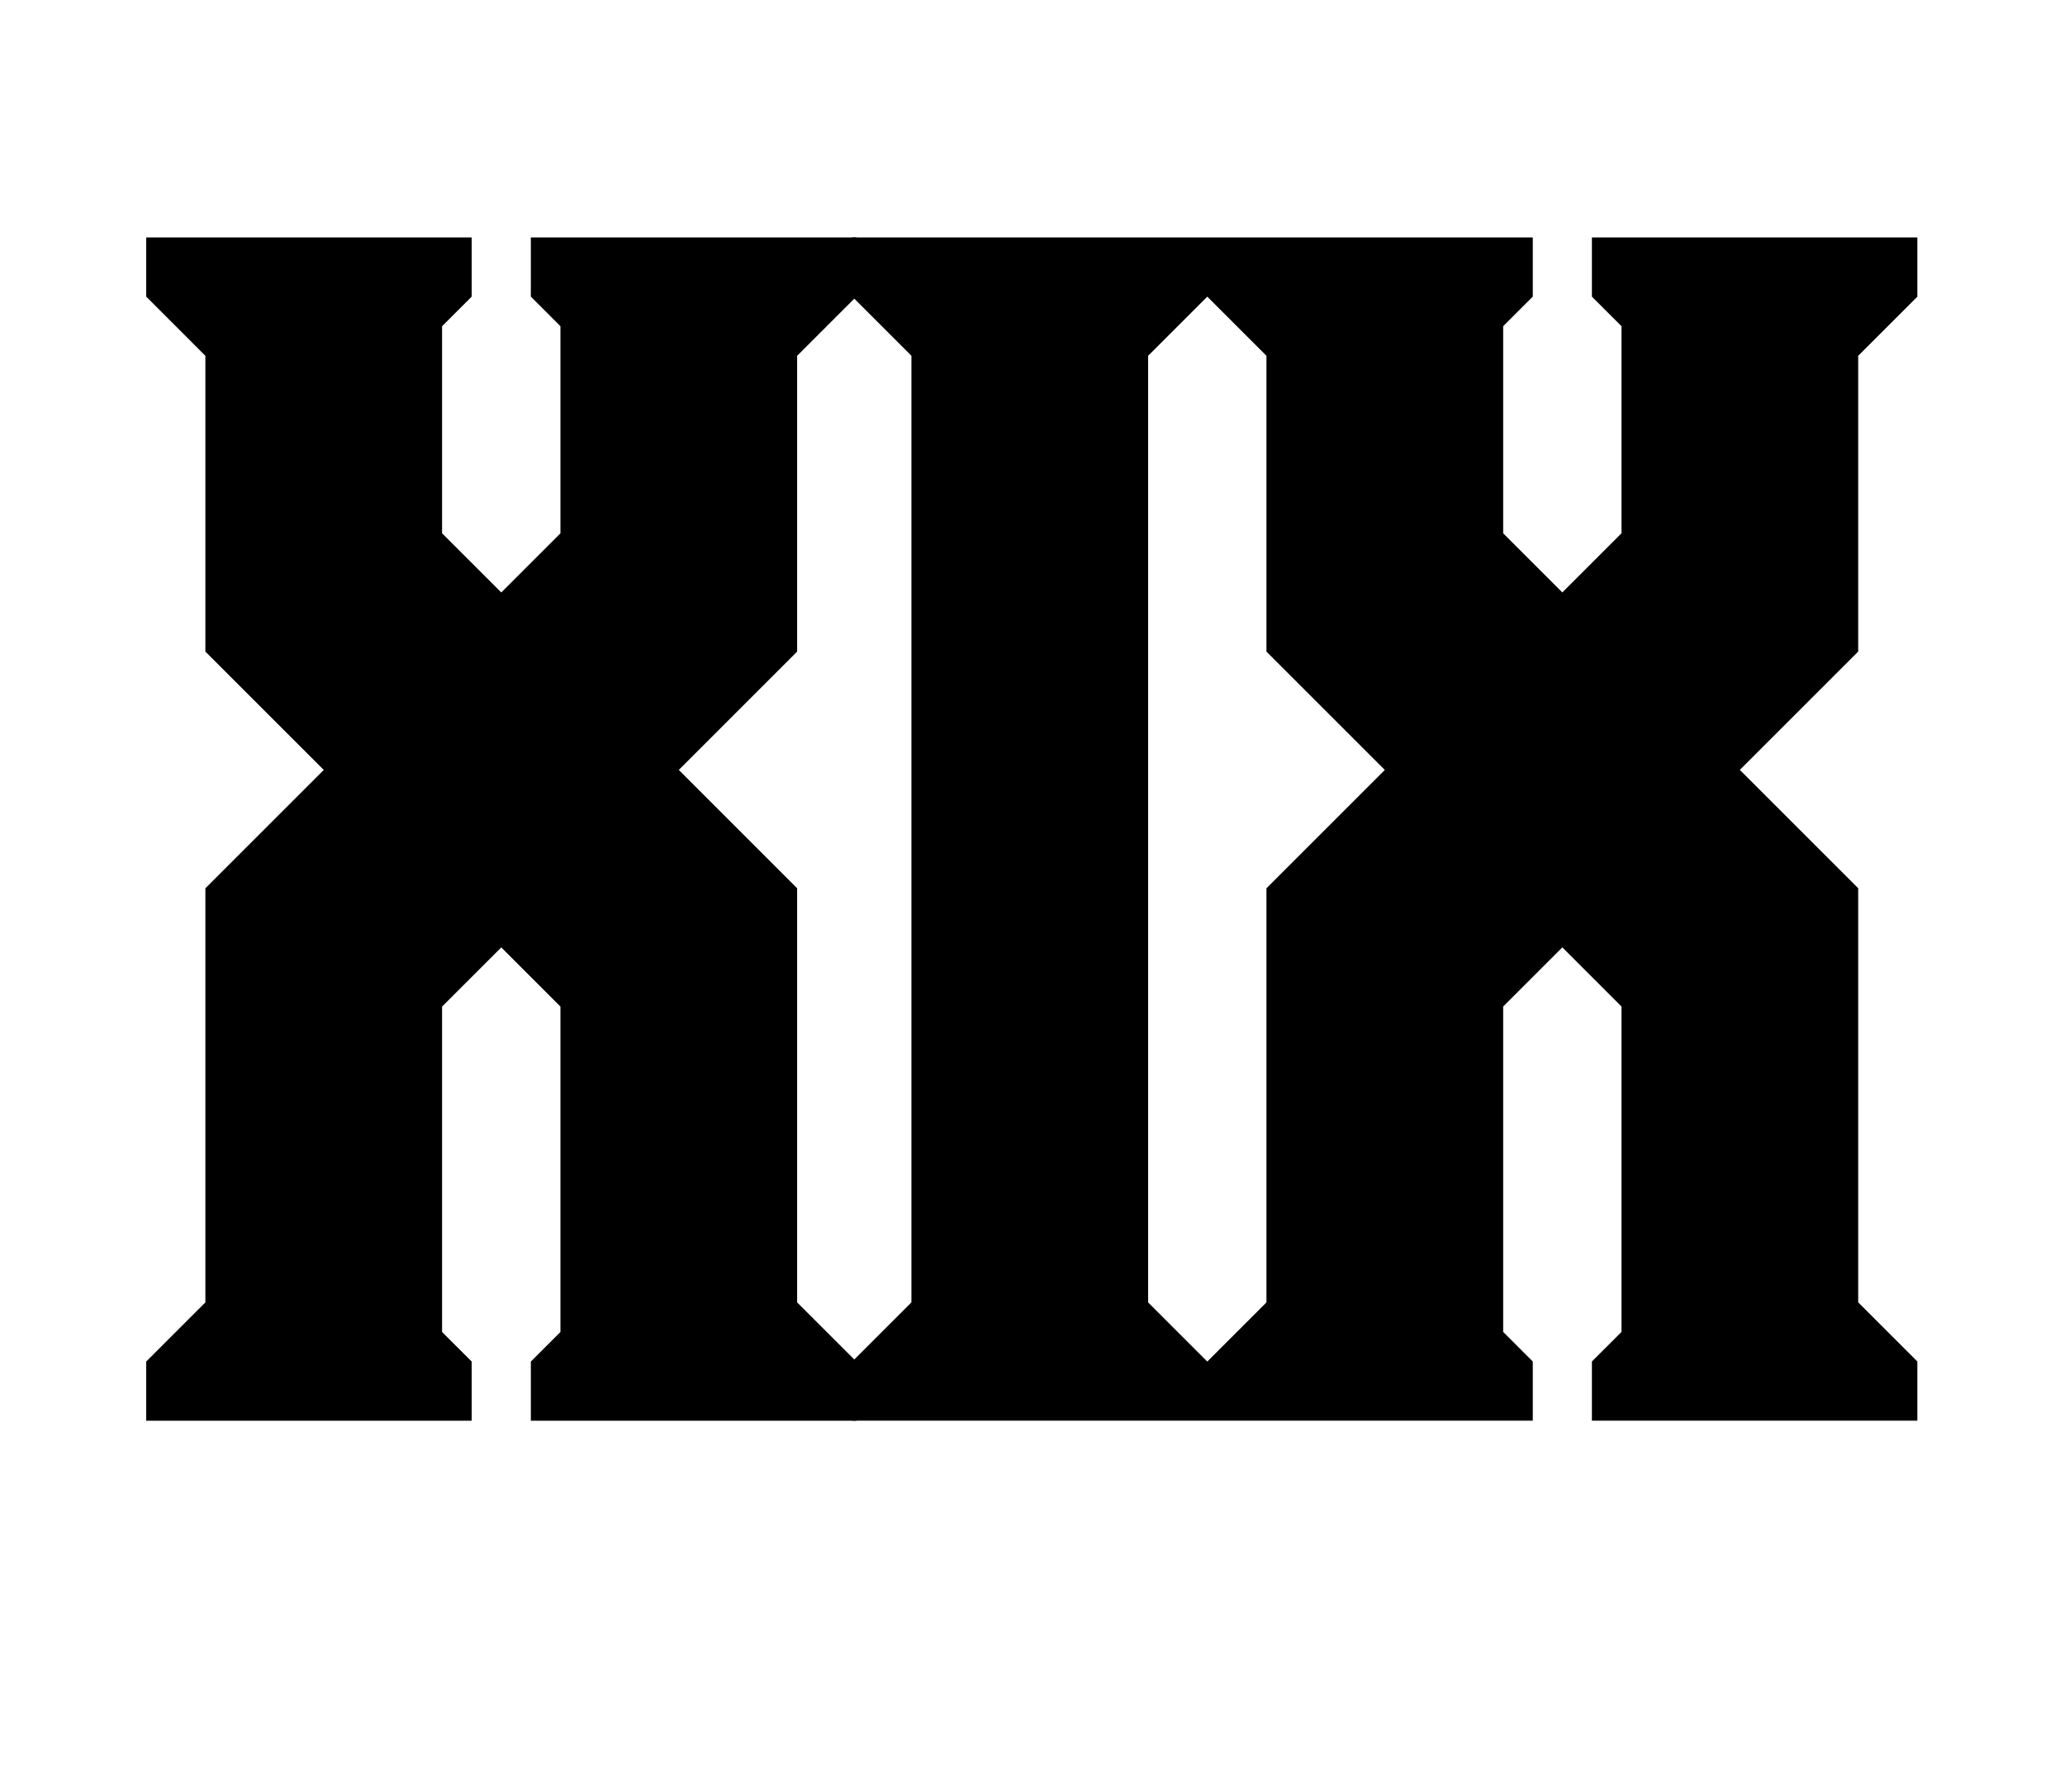
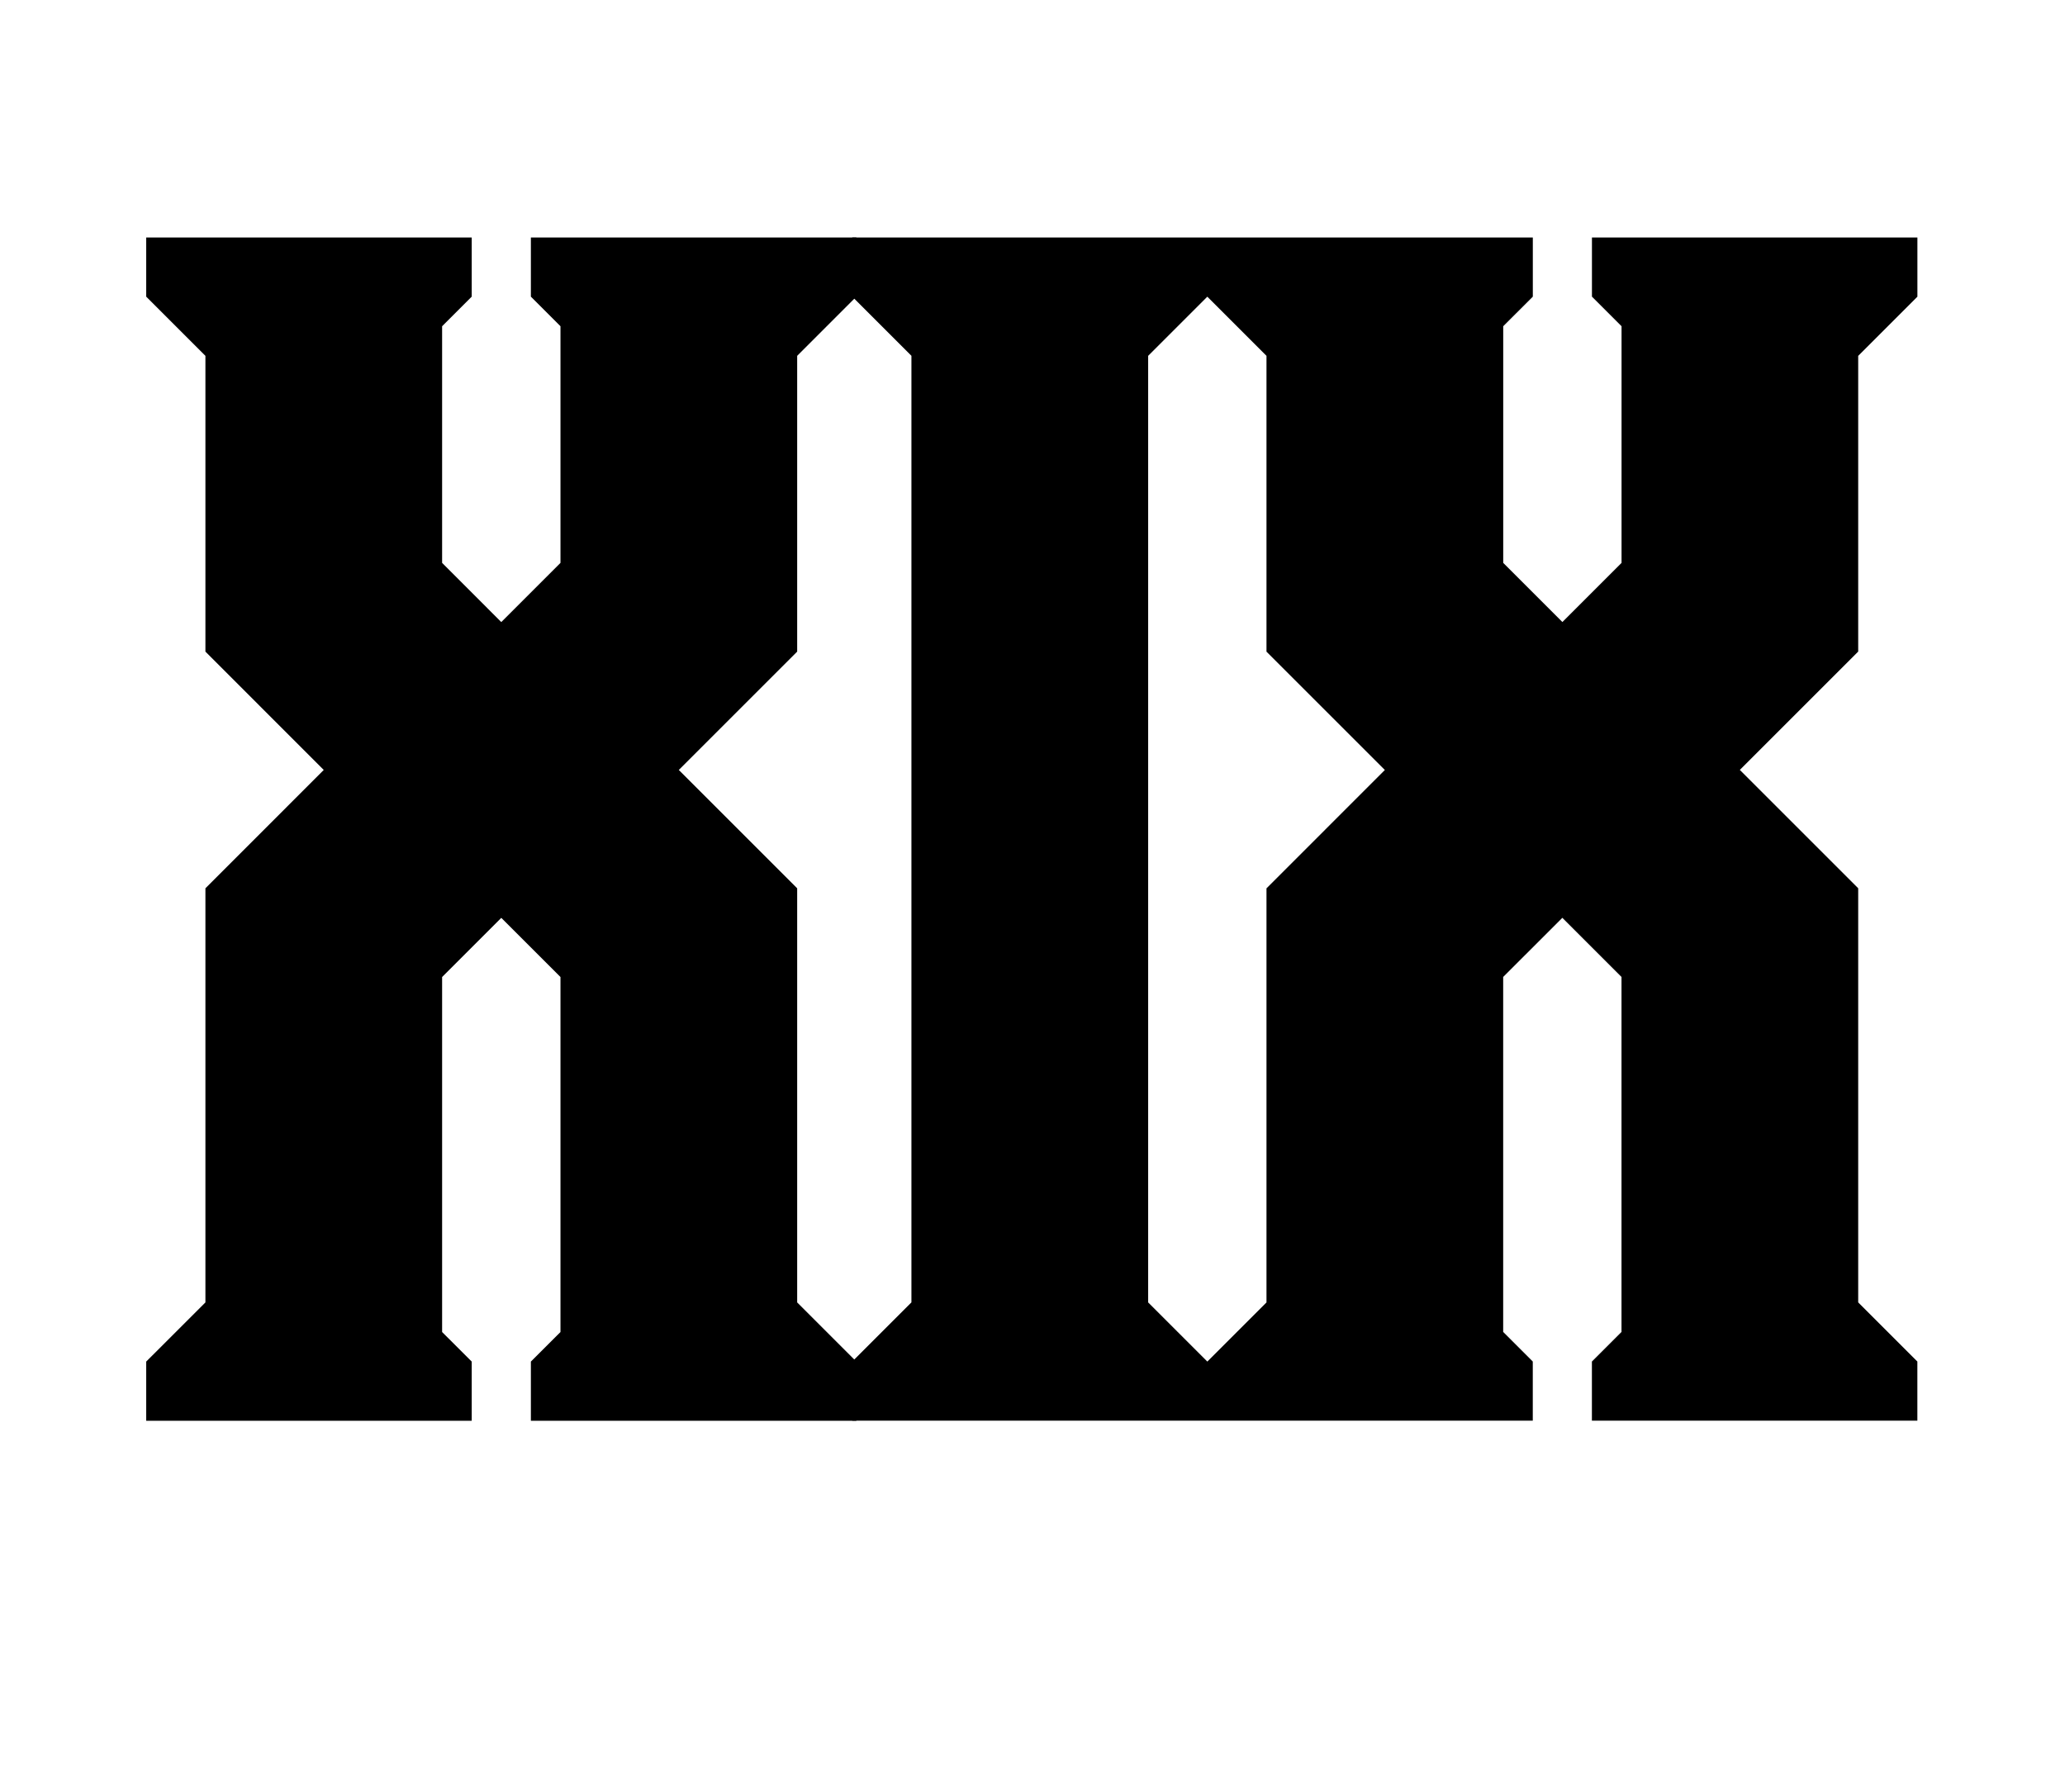
<svg xmlns="http://www.w3.org/2000/svg" viewBox="0 0 590 512" width="590" height="512">
  <g transform="matrix(0.512,0,0,-0.512,30.000,406.016)">
-     <path transform="translate(0.0,0)" d="M386.234 594.402 419.272 627.441V660.455H237.632V627.441L254.151 610.921V495.334L221.136 462.319L188.098 495.334V610.921L204.617 627.441V660.455H23.0V627.441L56.015 594.402V429.305L122.068 363.251L56.015 297.198V66.047L23.0 33.032V-0.006H204.617V33.032L188.098 49.528V231.168L221.136 264.183L254.151 231.168V49.528L237.632 33.032V-0.006H419.272V33.032L386.234 66.047V297.198L320.204 363.251L386.234 429.305Z" fill="#000000" />
-     <path transform="translate(394.0,0)" d="M584.347 594.402 617.362 627.417V660.455H435.745V627.441L452.264 610.921V495.334L419.249 462.319L386.234 495.334V610.921L402.753 627.441V660.455H23.0V627.441L56.015 594.426V66.071L23.0 33.056V0.041H402.753V33.056L386.234 49.575V231.192L419.249 264.207L452.264 231.192V49.575L435.745 33.056V0.041H617.362V33.056L584.347 66.071V297.222L518.294 363.275L584.347 429.328ZM254.128 66.047 221.113 33.032 188.098 66.047V594.402L221.113 627.417L254.128 594.402V429.281L320.181 363.228L254.128 297.175Z" fill="#000000" />
+     <path transform="translate(0.0,0)" d="M386.257 594.385 419.272 627.423V660.438H237.655V627.423L254.174 610.904V478.821L221.136 445.783L188.121 478.821V610.904L204.64 627.423V660.438H23.0V627.423L56.038 594.385V429.287L122.068 363.234L56.038 297.181V66.03L23.0 33.015V-0.023H204.64V33.015L188.121 49.511V247.67L221.136 280.685L254.174 247.67V49.511L237.655 33.015V-0.023H419.272V33.015L386.257 66.03V297.181L320.204 363.234L386.257 429.287Z" fill="#000000" />
+     <path transform="translate(394.0,0)" d="M584.37 594.385 617.385 627.4V660.438H435.768V627.423L452.287 610.904V478.821L419.272 445.806L386.257 478.821V610.904L402.776 627.423V660.438H23.0V627.423L56.015 594.408V66.053L23.0 33.038V0.023H402.753V33.038L386.234 49.557V247.693L419.249 280.708L452.264 247.693V49.557L435.745 33.038V0.023H617.362V33.038L584.347 66.053V297.204L518.294 363.257L584.347 429.31V594.385ZM254.151 66.03 221.136 33.015 188.121 66.03V594.385L221.136 627.4L254.151 594.385V429.264L320.204 363.211L254.151 297.158Z" fill="#000000" />
  </g>
</svg>
